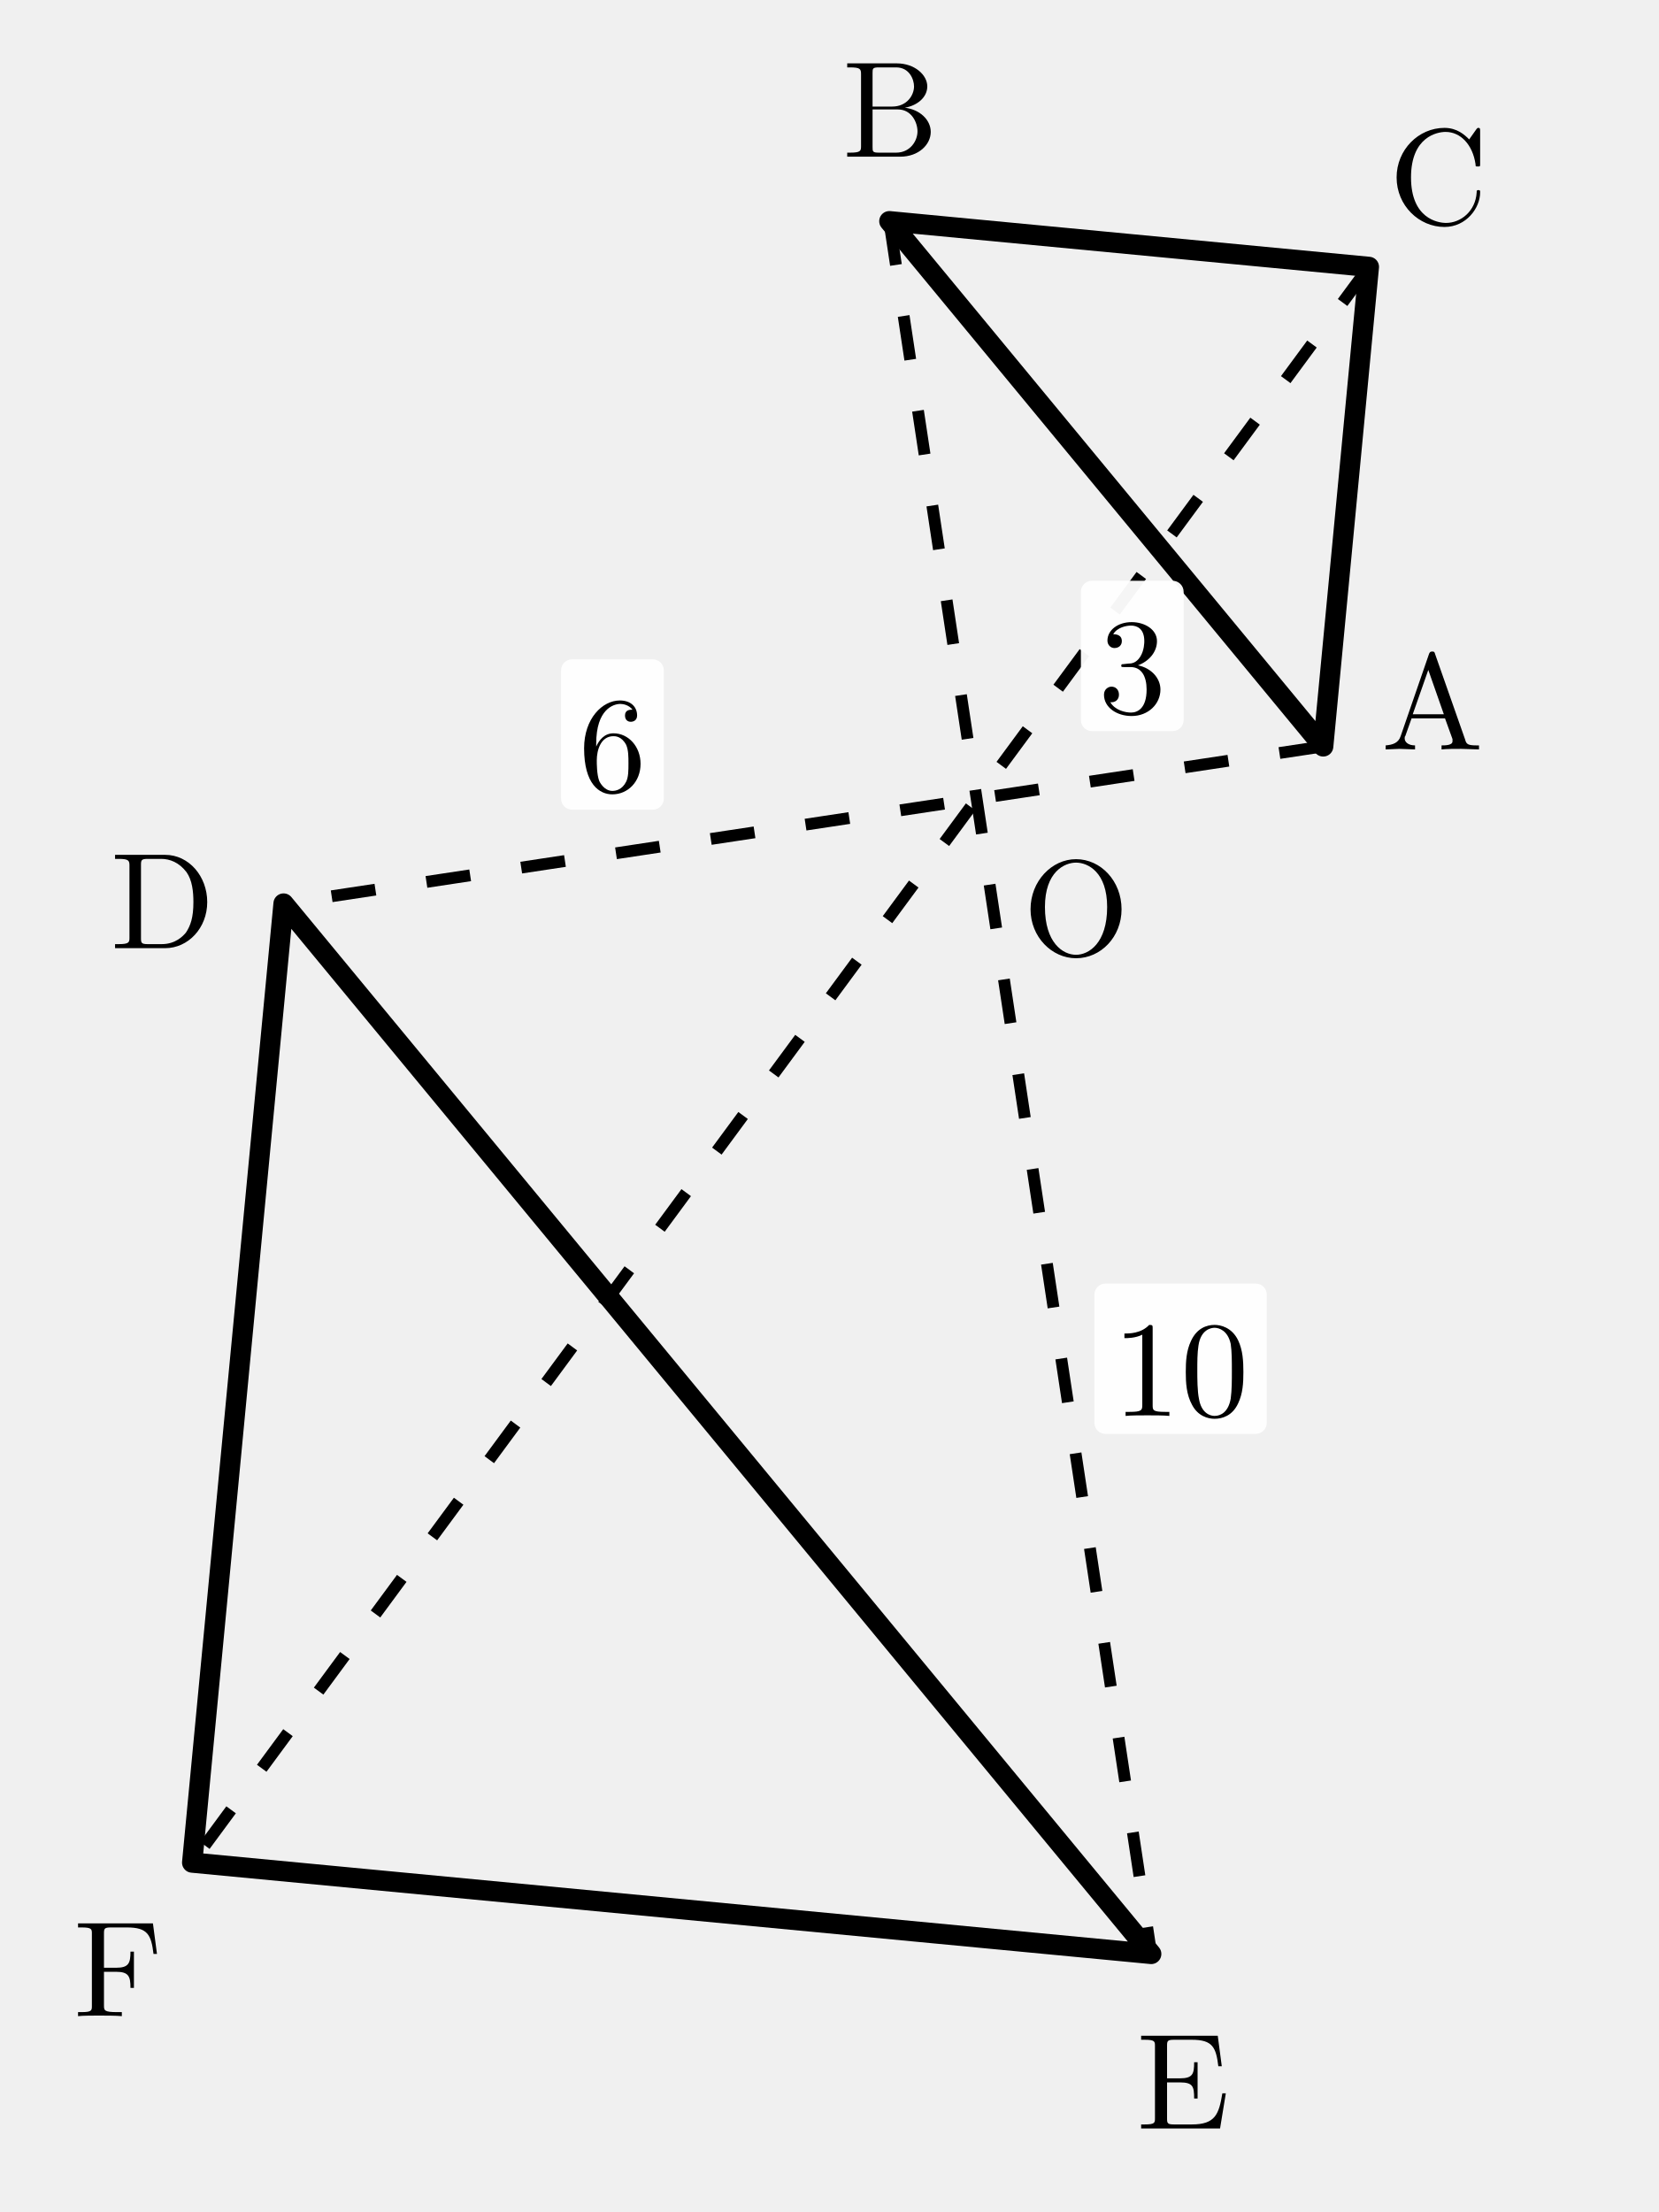
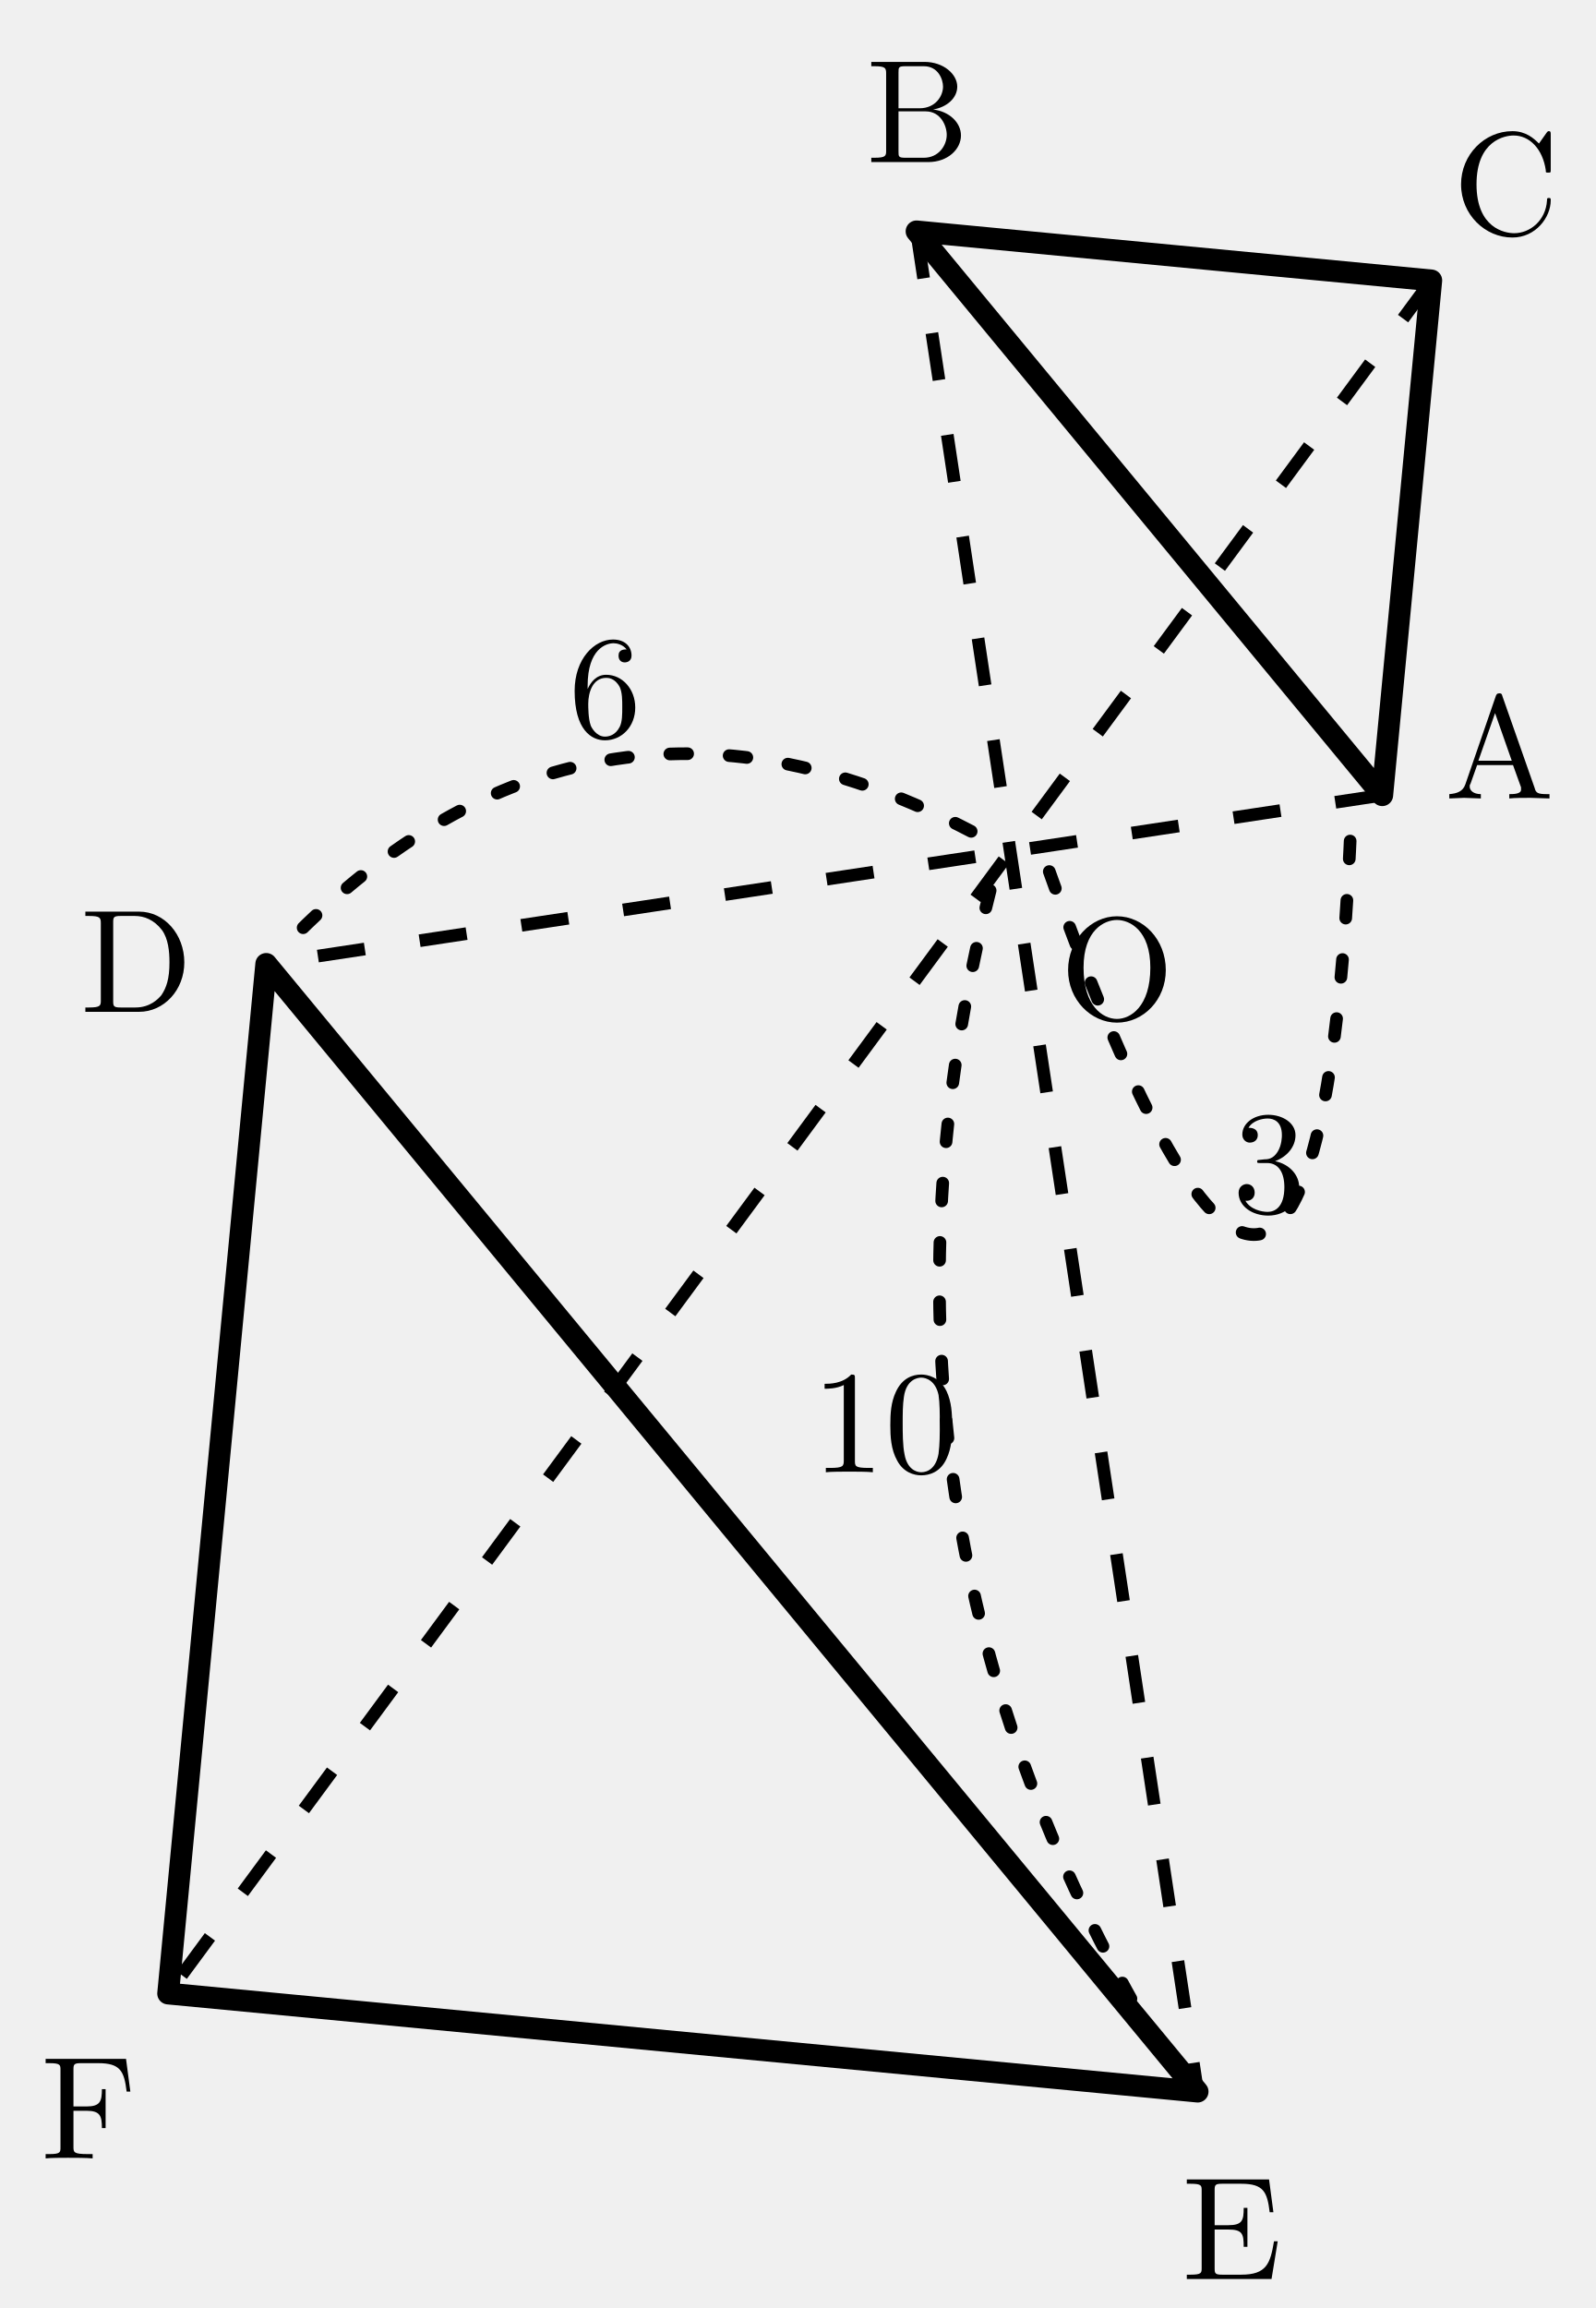
- <svg xmlns="http://www.w3.org/2000/svg" width="45mm" height="60mm" viewBox="0 0 45 60" version="1.1" id="svg44">
+ <svg xmlns="http://www.w3.org/2000/svg" width="40.326mm" height="58.312mm" viewBox="0.964 0.155 40.326 58.312" version="1.1" id="svg44">
  <defs id="defs6">
    <style id="style4">
.main{stroke:#000;stroke-width:.55;fill:none;stroke-linecap:round;stroke-linejoin:round}
.thin{stroke:#000;stroke-width:.32;fill:none;stroke-linecap:round;stroke-linejoin:round}
.dash{stroke:#000;stroke-width:.32;fill:none;stroke-dasharray:1.2 1.4}
.label,.math-label,.angle-label,.frac-text{font-family:"CMU Serif","Computer Modern Serif","Latin Modern Roman","Times New Roman",serif;fill:#000;font-style:normal}
.label,.math-label{font-size:3.7px}.angle-label{font-size:3.1px}.var{font-style:italic}
.frac-text{font-size:2.9px}.frac-line{stroke:#000;stroke-width:.28}
.label-bg{fill:#fff;opacity:.96}.triangle-fill{fill:#ddd;stroke:none}
.note{font-family:"Noto Serif CJK JP","IPAexMincho",serif;font-size:3.4px;fill:#000}
+ 
+ .length-arc{stroke:#000;stroke-width:.32;fill:none;stroke-dasharray:.45 1.05;stroke-linecap:round}
</style>
  </defs>
  <polygon class="main" points="46.452,9 59.459,10.239 58.22,23.246 " id="polygon8" transform="translate(-22.3285,-2.999844)" />
  <polygon class="main" points="53.555,56 27.541,53.522 30.02,27.508 " id="polygon10" transform="translate(-22.3285,-2.999844)" />
  <line class="dash" x1="35.891" y1="20.246" x2="7.691" y2="24.508" id="line12" />
  <line class="dash" x1="24.123" y1="6" x2="31.227" y2="53" id="line14" />
  <line class="dash" x1="37.13" y1="7.239" x2="5.213" y2="50.522" id="line16" />
  <text class="label" x="38.847" y="18.778" text-anchor="middle" dominant-baseline="central" id="text18">A</text>
  <text class="label" x="24.149" y="2.7" text-anchor="middle" dominant-baseline="central" id="text20">B</text>
  <text class="label" x="39.014" y="4.53" text-anchor="middle" dominant-baseline="central" id="text22">C</text>
  <text class="label" x="4.408" y="24.173" text-anchor="middle" dominant-baseline="central" id="text24">D</text>
  <text class="label" x="32.089" y="56.186" text-anchor="middle" dominant-baseline="central" id="text26">E</text>
  <text class="label" x="3.199" y="53.137" text-anchor="middle" dominant-baseline="central" id="text28">F</text>
  <text class="label" x="29.191" y="24.367" text-anchor="middle" dominant-baseline="central" id="text30">O</text>
-   <rect class="label-bg" x="29.319" y="15.753" width="2.787" height="4.078" rx="0.3" id="rect32" ry="0.3" />
-   <text class="math-label" x="30.713" y="17.792" text-anchor="middle" dominant-baseline="central" id="text34">3</text>
-   <rect class="label-bg" x="15.219" y="17.884" width="2.787" height="4.078" rx="0.3" id="rect36" ry="0.3" />
-   <text class="math-label" x="16.613" y="19.923" text-anchor="middle" dominant-baseline="central" id="text38">6</text>
-   <rect class="label-bg" x="29.686" y="34.816" width="4.674" height="4.078" rx="0.3" id="rect40" ry="0.3" />
-   <text class="math-label" x="32.023" y="36.855" text-anchor="middle" dominant-baseline="central" id="text42">10</text>
+   <g class="length-mark" data-segment="OA">
+     <path class="length-arc" d="M 27.478 22.175 Q 34.232 41.078 35.098 21.023" />
+     <text class="math-label" x="33.029" y="29.239" text-anchor="middle" dominant-baseline="central">3</text>
+   </g>
+   <g class="length-mark" data-segment="OD">
+     <path class="length-arc" d="M 25.504 21.159 Q 16.052 16.215 8.484 23.731" />
+     <text class="math-label" x="16.254" y="17.23" text-anchor="middle" dominant-baseline="central">6</text>
+   </g>
+   <g class="length-mark" data-segment="OE">
+     <path class="length-arc" d="M 25.983 22.654 Q 21.987 38.372 30.449 52.207" />
+     <text class="math-label" x="23.322" y="35.801" text-anchor="middle" dominant-baseline="central">10</text>
+   </g>
</svg>
